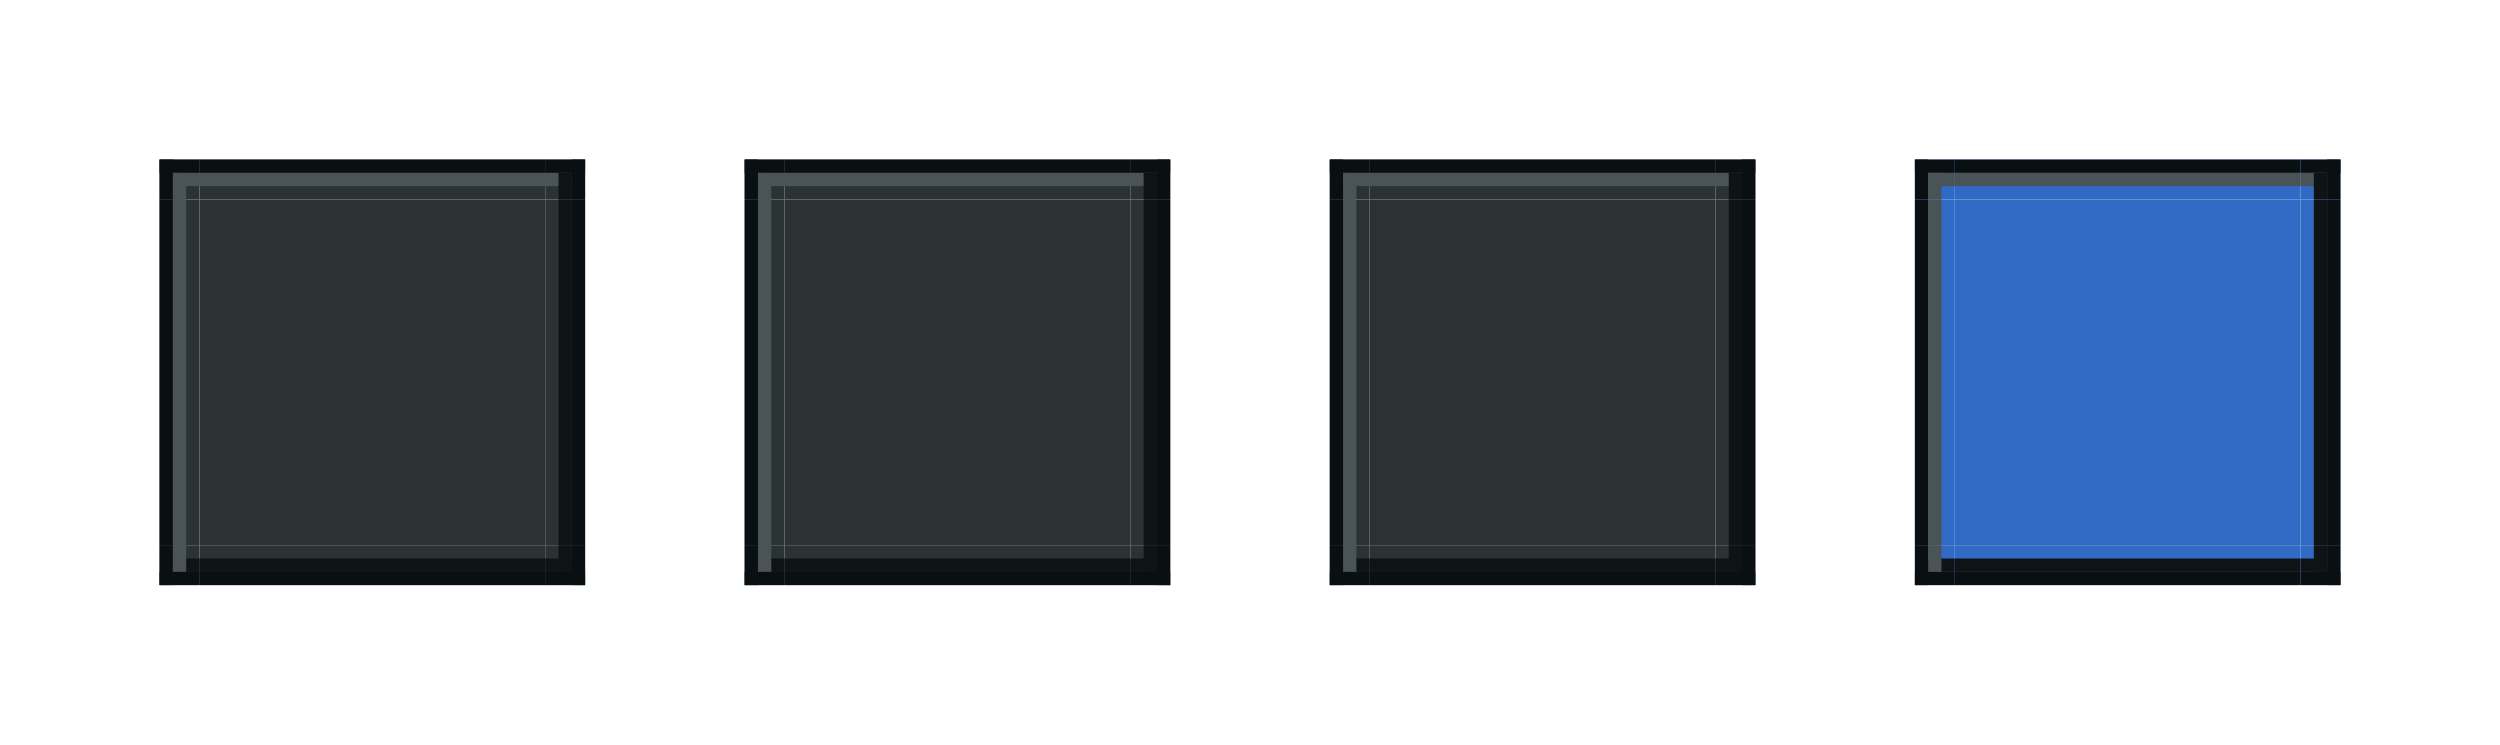
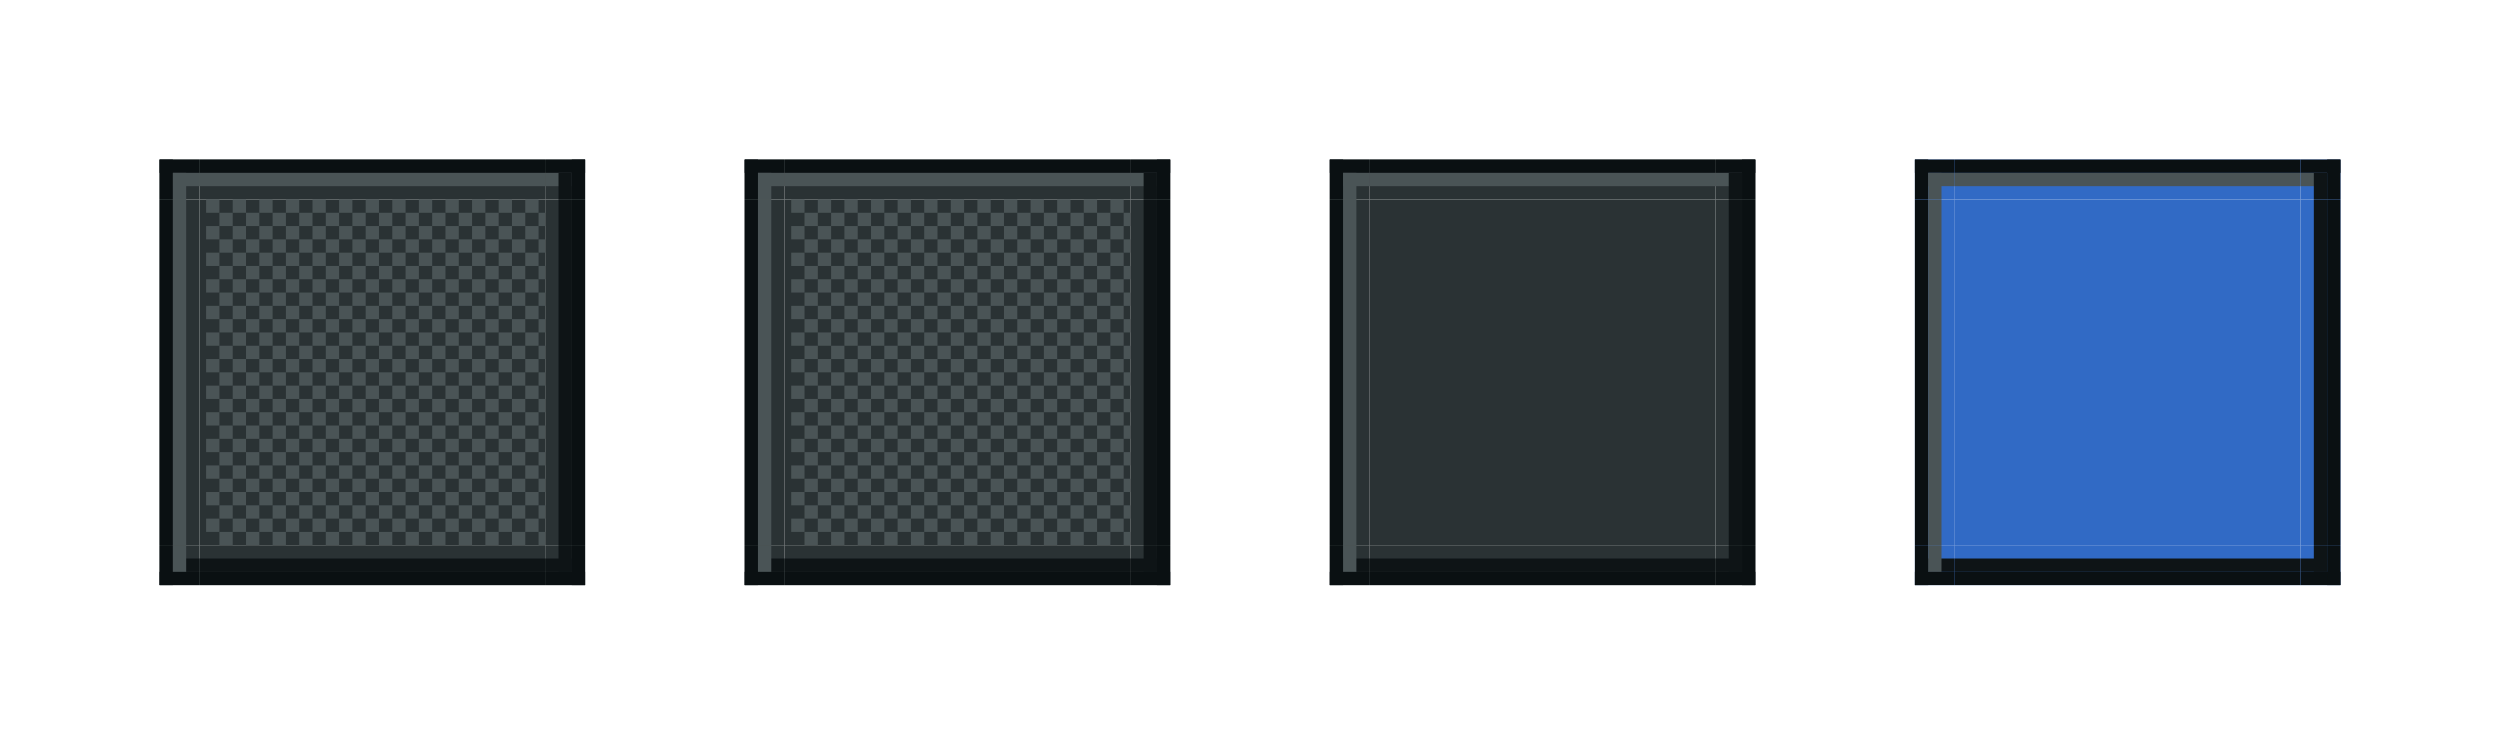
<svg xmlns="http://www.w3.org/2000/svg" width="188" height="56" viewBox="0 0 188 56">
  <defs>
    <style id="current-color-scheme" type="text/css">
      .ColorScheme-Text { color:#0a1012; stop-color:#0a1012; }
      .ColorScheme-Background { color:#2a3234; stop-color:#2a3234; }
      .ColorScheme-Highlight { color:#0a246a; stop-color:#0a246a; }
      .ColorScheme-ViewText { color:#0a1012; stop-color:#0a1012; }
      .ColorScheme-ViewBackground { color:#1e2628; stop-color:#1e2628; }
      .ColorScheme-ViewHover { color:#316ac5; stop-color:#316ac5; }
      .ColorScheme-ViewFocus { color:#0a246a; stop-color:#0a246a; }
      .ColorScheme-ButtonText { color:#0a1012; stop-color:#0a1012; }
      .ColorScheme-ButtonBackground { color:#2a3234; stop-color:#2a3234; }
      .ColorScheme-ButtonHover { color:#316ac5; stop-color:#316ac5; }
      .ColorScheme-ButtonFocus { color:#0a246a; stop-color:#0a246a; }
      .ColorScheme-HighlightedText { color:#1e2628; stop-color:#1e2628; }
      .ColorScheme-ComplementaryBackground { color:#232b2d; stop-color:#232b2d; }
      .ColorScheme-NegativeText { color:#a83232; stop-color:#a83232; }
      .ColorScheme-NeutralText { color:#c87922; stop-color:#c87922; }
      .ColorScheme-PositiveText { color:#39734a; stop-color:#39734a; }
    </style>
  </defs>
  <g id="background-vertical-topleft">
    <rect x="12" y="12" width="3" height="3" class="ColorScheme-Background" style="fill:currentColor;fill-opacity:1;stroke:none" />
    <rect x="12" y="12" width="3" height="1" fill="#0a1012" />
    <rect x="13" y="13" width="2" height="1" fill="#4a5456" />
    <rect x="12" y="12" width="1" height="3" fill="#0a1012" />
    <rect x="13" y="13" width="1" height="2" fill="#4a5456" />
  </g>
  <g id="background-vertical-top">
    <rect x="15" y="12" width="26" height="3" class="ColorScheme-Background" style="fill:currentColor;fill-opacity:1;stroke:none" />
    <rect x="15" y="12" width="26" height="1" fill="#0a1012" />
    <rect x="15" y="13" width="26" height="1" fill="#4a5456" />
  </g>
  <g id="background-vertical-topright">
    <rect x="41" y="12" width="3" height="3" class="ColorScheme-Background" style="fill:currentColor;fill-opacity:1;stroke:none" />
    <rect x="41" y="12" width="3" height="1" fill="#0a1012" />
    <rect x="41" y="13" width="2" height="1" fill="#4a5456" />
    <rect x="43" y="12" width="1" height="3" fill="#0a1012" />
    <rect x="42" y="13" width="1" height="2" fill="#0e1416" />
  </g>
  <g id="background-vertical-left">
    <rect x="12" y="15" width="3" height="26" class="ColorScheme-Background" style="fill:currentColor;fill-opacity:1;stroke:none" />
    <rect x="12" y="15" width="1" height="26" fill="#0a1012" />
    <rect x="13" y="15" width="1" height="26" fill="#4a5456" />
  </g>
  <g id="background-vertical-center">
    <rect x="15" y="15" width="26" height="26" class="ColorScheme-Background" style="fill:currentColor;fill-opacity:1;stroke:none" />
+     <line x1="15.5" y1="15.5" x2="41" y2="15.5" stroke="#4a5456" stroke-width="1" stroke-dasharray="1 1" />
+     <line x1="16.5" y1="16.5" x2="41" y2="16.5" stroke="#4a5456" stroke-width="1" stroke-dasharray="1 1" />
+     <line x1="15.5" y1="17.5" x2="41" y2="17.5" stroke="#4a5456" stroke-width="1" stroke-dasharray="1 1" />
+     <line x1="16.5" y1="18.5" x2="41" y2="18.5" stroke="#4a5456" stroke-width="1" stroke-dasharray="1 1" />
+     <line x1="15.5" y1="19.5" x2="41" y2="19.5" stroke="#4a5456" stroke-width="1" stroke-dasharray="1 1" />
+     <line x1="16.5" y1="20.5" x2="41" y2="20.5" stroke="#4a5456" stroke-width="1" stroke-dasharray="1 1" />
+     <line x1="15.5" y1="21.5" x2="41" y2="21.5" stroke="#4a5456" stroke-width="1" stroke-dasharray="1 1" />
+     <line x1="16.5" y1="22.5" x2="41" y2="22.5" stroke="#4a5456" stroke-width="1" stroke-dasharray="1 1" />
+     <line x1="15.5" y1="23.5" x2="41" y2="23.5" stroke="#4a5456" stroke-width="1" stroke-dasharray="1 1" />
+     <line x1="16.5" y1="24.5" x2="41" y2="24.5" stroke="#4a5456" stroke-width="1" stroke-dasharray="1 1" />
+     <line x1="15.5" y1="25.5" x2="41" y2="25.5" stroke="#4a5456" stroke-width="1" stroke-dasharray="1 1" />
+     <line x1="16.5" y1="26.5" x2="41" y2="26.5" stroke="#4a5456" stroke-width="1" stroke-dasharray="1 1" />
+     <line x1="15.5" y1="27.5" x2="41" y2="27.5" stroke="#4a5456" stroke-width="1" stroke-dasharray="1 1" />
+     <line x1="16.5" y1="28.5" x2="41" y2="28.5" stroke="#4a5456" stroke-width="1" stroke-dasharray="1 1" />
+     <line x1="15.5" y1="29.5" x2="41" y2="29.5" stroke="#4a5456" stroke-width="1" stroke-dasharray="1 1" />
+     <line x1="16.5" y1="30.5" x2="41" y2="30.5" stroke="#4a5456" stroke-width="1" stroke-dasharray="1 1" />
+     <line x1="15.5" y1="31.5" x2="41" y2="31.5" stroke="#4a5456" stroke-width="1" stroke-dasharray="1 1" />
+     <line x1="16.5" y1="32.5" x2="41" y2="32.5" stroke="#4a5456" stroke-width="1" stroke-dasharray="1 1" />
+     <line x1="15.5" y1="33.5" x2="41" y2="33.5" stroke="#4a5456" stroke-width="1" stroke-dasharray="1 1" />
+     <line x1="16.5" y1="34.5" x2="41" y2="34.5" stroke="#4a5456" stroke-width="1" stroke-dasharray="1 1" />
+     <line x1="15.5" y1="35.5" x2="41" y2="35.5" stroke="#4a5456" stroke-width="1" stroke-dasharray="1 1" />
+     <line x1="16.5" y1="36.5" x2="41" y2="36.5" stroke="#4a5456" stroke-width="1" stroke-dasharray="1 1" />
+     <line x1="15.5" y1="37.5" x2="41" y2="37.5" stroke="#4a5456" stroke-width="1" stroke-dasharray="1 1" />
+     <line x1="16.5" y1="38.5" x2="41" y2="38.5" stroke="#4a5456" stroke-width="1" stroke-dasharray="1 1" />
+     <line x1="15.5" y1="39.5" x2="41" y2="39.5" stroke="#4a5456" stroke-width="1" stroke-dasharray="1 1" />
+     <line x1="16.5" y1="40.5" x2="41" y2="40.5" stroke="#4a5456" stroke-width="1" stroke-dasharray="1 1" />
  </g>
  <g id="background-vertical-right">
    <rect x="41" y="15" width="3" height="26" class="ColorScheme-Background" style="fill:currentColor;fill-opacity:1;stroke:none" />
    <rect x="43" y="15" width="1" height="26" fill="#0a1012" />
    <rect x="42" y="15" width="1" height="26" fill="#0e1416" />
  </g>
  <g id="background-vertical-bottomleft">
    <rect x="12" y="41" width="3" height="3" class="ColorScheme-Background" style="fill:currentColor;fill-opacity:1;stroke:none" />
    <rect x="12" y="43" width="3" height="1" fill="#0a1012" />
    <rect x="13" y="42" width="2" height="1" fill="#0e1416" />
    <rect x="12" y="41" width="1" height="3" fill="#0a1012" />
    <rect x="13" y="41" width="1" height="2" fill="#4a5456" />
  </g>
  <g id="background-vertical-bottom">
    <rect x="15" y="41" width="26" height="3" class="ColorScheme-Background" style="fill:currentColor;fill-opacity:1;stroke:none" />
    <rect x="15" y="43" width="26" height="1" fill="#0a1012" />
    <rect x="15" y="42" width="26" height="1" fill="#0e1416" />
  </g>
  <g id="background-vertical-bottomright">
    <rect x="41" y="41" width="3" height="3" class="ColorScheme-Background" style="fill:currentColor;fill-opacity:1;stroke:none" />
    <rect x="41" y="43" width="3" height="1" fill="#0a1012" />
    <rect x="41" y="42" width="2" height="1" fill="#0e1416" />
    <rect x="43" y="41" width="1" height="3" fill="#0a1012" />
    <rect x="42" y="41" width="1" height="2" fill="#0e1416" />
  </g>
  <rect id="background-vertical-hint-scrollbar-size" x="13" y="15" width="6" height="6" fill="#00ff00" opacity="0" />
  <g id="background-horizontal-topleft">
    <rect x="56" y="12" width="3" height="3" class="ColorScheme-Background" style="fill:currentColor;fill-opacity:1;stroke:none" />
    <rect x="56" y="12" width="3" height="1" fill="#0a1012" />
    <rect x="57" y="13" width="2" height="1" fill="#4a5456" />
    <rect x="56" y="12" width="1" height="3" fill="#0a1012" />
    <rect x="57" y="13" width="1" height="2" fill="#4a5456" />
  </g>
  <g id="background-horizontal-top">
    <rect x="59" y="12" width="26" height="3" class="ColorScheme-Background" style="fill:currentColor;fill-opacity:1;stroke:none" />
    <rect x="59" y="12" width="26" height="1" fill="#0a1012" />
    <rect x="59" y="13" width="26" height="1" fill="#4a5456" />
  </g>
  <g id="background-horizontal-topright">
    <rect x="85" y="12" width="3" height="3" class="ColorScheme-Background" style="fill:currentColor;fill-opacity:1;stroke:none" />
    <rect x="85" y="12" width="3" height="1" fill="#0a1012" />
    <rect x="85" y="13" width="2" height="1" fill="#4a5456" />
    <rect x="87" y="12" width="1" height="3" fill="#0a1012" />
    <rect x="86" y="13" width="1" height="2" fill="#0e1416" />
  </g>
  <g id="background-horizontal-left">
    <rect x="56" y="15" width="3" height="26" class="ColorScheme-Background" style="fill:currentColor;fill-opacity:1;stroke:none" />
    <rect x="56" y="15" width="1" height="26" fill="#0a1012" />
    <rect x="57" y="15" width="1" height="26" fill="#4a5456" />
  </g>
  <g id="background-horizontal-center">
    <rect x="59" y="15" width="26" height="26" class="ColorScheme-Background" style="fill:currentColor;fill-opacity:1;stroke:none" />
+     <line x1="59.5" y1="15.5" x2="85" y2="15.5" stroke="#4a5456" stroke-width="1" stroke-dasharray="1 1" />
+     <line x1="60.5" y1="16.5" x2="85" y2="16.5" stroke="#4a5456" stroke-width="1" stroke-dasharray="1 1" />
+     <line x1="59.5" y1="17.5" x2="85" y2="17.5" stroke="#4a5456" stroke-width="1" stroke-dasharray="1 1" />
+     <line x1="60.5" y1="18.5" x2="85" y2="18.5" stroke="#4a5456" stroke-width="1" stroke-dasharray="1 1" />
+     <line x1="59.5" y1="19.5" x2="85" y2="19.5" stroke="#4a5456" stroke-width="1" stroke-dasharray="1 1" />
+     <line x1="60.5" y1="20.5" x2="85" y2="20.5" stroke="#4a5456" stroke-width="1" stroke-dasharray="1 1" />
+     <line x1="59.5" y1="21.5" x2="85" y2="21.5" stroke="#4a5456" stroke-width="1" stroke-dasharray="1 1" />
+     <line x1="60.5" y1="22.5" x2="85" y2="22.5" stroke="#4a5456" stroke-width="1" stroke-dasharray="1 1" />
+     <line x1="59.5" y1="23.5" x2="85" y2="23.5" stroke="#4a5456" stroke-width="1" stroke-dasharray="1 1" />
+     <line x1="60.5" y1="24.5" x2="85" y2="24.5" stroke="#4a5456" stroke-width="1" stroke-dasharray="1 1" />
+     <line x1="59.5" y1="25.5" x2="85" y2="25.5" stroke="#4a5456" stroke-width="1" stroke-dasharray="1 1" />
+     <line x1="60.5" y1="26.5" x2="85" y2="26.5" stroke="#4a5456" stroke-width="1" stroke-dasharray="1 1" />
+     <line x1="59.5" y1="27.5" x2="85" y2="27.5" stroke="#4a5456" stroke-width="1" stroke-dasharray="1 1" />
+     <line x1="60.5" y1="28.5" x2="85" y2="28.5" stroke="#4a5456" stroke-width="1" stroke-dasharray="1 1" />
+     <line x1="59.5" y1="29.5" x2="85" y2="29.5" stroke="#4a5456" stroke-width="1" stroke-dasharray="1 1" />
+     <line x1="60.5" y1="30.5" x2="85" y2="30.5" stroke="#4a5456" stroke-width="1" stroke-dasharray="1 1" />
+     <line x1="59.5" y1="31.5" x2="85" y2="31.5" stroke="#4a5456" stroke-width="1" stroke-dasharray="1 1" />
+     <line x1="60.5" y1="32.5" x2="85" y2="32.5" stroke="#4a5456" stroke-width="1" stroke-dasharray="1 1" />
+     <line x1="59.5" y1="33.5" x2="85" y2="33.5" stroke="#4a5456" stroke-width="1" stroke-dasharray="1 1" />
+     <line x1="60.5" y1="34.5" x2="85" y2="34.5" stroke="#4a5456" stroke-width="1" stroke-dasharray="1 1" />
+     <line x1="59.5" y1="35.5" x2="85" y2="35.5" stroke="#4a5456" stroke-width="1" stroke-dasharray="1 1" />
+     <line x1="60.5" y1="36.5" x2="85" y2="36.5" stroke="#4a5456" stroke-width="1" stroke-dasharray="1 1" />
+     <line x1="59.5" y1="37.5" x2="85" y2="37.5" stroke="#4a5456" stroke-width="1" stroke-dasharray="1 1" />
+     <line x1="60.5" y1="38.5" x2="85" y2="38.5" stroke="#4a5456" stroke-width="1" stroke-dasharray="1 1" />
+     <line x1="59.5" y1="39.5" x2="85" y2="39.5" stroke="#4a5456" stroke-width="1" stroke-dasharray="1 1" />
+     <line x1="60.5" y1="40.5" x2="85" y2="40.5" stroke="#4a5456" stroke-width="1" stroke-dasharray="1 1" />
  </g>
  <g id="background-horizontal-right">
    <rect x="85" y="15" width="3" height="26" class="ColorScheme-Background" style="fill:currentColor;fill-opacity:1;stroke:none" />
    <rect x="87" y="15" width="1" height="26" fill="#0a1012" />
    <rect x="86" y="15" width="1" height="26" fill="#0e1416" />
  </g>
  <g id="background-horizontal-bottomleft">
    <rect x="56" y="41" width="3" height="3" class="ColorScheme-Background" style="fill:currentColor;fill-opacity:1;stroke:none" />
    <rect x="56" y="43" width="3" height="1" fill="#0a1012" />
    <rect x="57" y="42" width="2" height="1" fill="#0e1416" />
    <rect x="56" y="41" width="1" height="3" fill="#0a1012" />
    <rect x="57" y="41" width="1" height="2" fill="#4a5456" />
  </g>
  <g id="background-horizontal-bottom">
    <rect x="59" y="41" width="26" height="3" class="ColorScheme-Background" style="fill:currentColor;fill-opacity:1;stroke:none" />
    <rect x="59" y="43" width="26" height="1" fill="#0a1012" />
    <rect x="59" y="42" width="26" height="1" fill="#0e1416" />
  </g>
  <g id="background-horizontal-bottomright">
    <rect x="85" y="41" width="3" height="3" class="ColorScheme-Background" style="fill:currentColor;fill-opacity:1;stroke:none" />
    <rect x="85" y="43" width="3" height="1" fill="#0a1012" />
    <rect x="85" y="42" width="2" height="1" fill="#0e1416" />
    <rect x="87" y="41" width="1" height="3" fill="#0a1012" />
    <rect x="86" y="41" width="1" height="2" fill="#0e1416" />
  </g>
  <rect id="background-horizontal-hint-scrollbar-size" x="57" y="15" width="6" height="6" fill="#00ff00" opacity="0" />
  <g id="slider-topleft">
    <rect x="100" y="12" width="3" height="3" class="ColorScheme-Background" style="fill:currentColor;fill-opacity:1;stroke:none" />
    <rect x="100" y="12" width="3" height="1" fill="#0a1012" />
    <rect x="101" y="13" width="2" height="1" fill="#4a5456" />
    <rect x="100" y="12" width="1" height="3" fill="#0a1012" />
    <rect x="101" y="13" width="1" height="2" fill="#4a5456" />
  </g>
  <g id="slider-top">
    <rect x="103" y="12" width="26" height="3" class="ColorScheme-Background" style="fill:currentColor;fill-opacity:1;stroke:none" />
    <rect x="103" y="12" width="26" height="1" fill="#0a1012" />
    <rect x="103" y="13" width="26" height="1" fill="#4a5456" />
  </g>
  <g id="slider-topright">
    <rect x="129" y="12" width="3" height="3" class="ColorScheme-Background" style="fill:currentColor;fill-opacity:1;stroke:none" />
    <rect x="129" y="12" width="3" height="1" fill="#0a1012" />
    <rect x="129" y="13" width="2" height="1" fill="#4a5456" />
    <rect x="131" y="12" width="1" height="3" fill="#0a1012" />
    <rect x="130" y="13" width="1" height="2" fill="#0e1416" />
  </g>
  <g id="slider-left">
    <rect x="100" y="15" width="3" height="26" class="ColorScheme-Background" style="fill:currentColor;fill-opacity:1;stroke:none" />
    <rect x="100" y="15" width="1" height="26" fill="#0a1012" />
    <rect x="101" y="15" width="1" height="26" fill="#4a5456" />
  </g>
  <g id="slider-center">
    <rect x="103" y="15" width="26" height="26" class="ColorScheme-Background" style="fill:currentColor;fill-opacity:1;stroke:none" />
  </g>
  <g id="slider-right">
    <rect x="129" y="15" width="3" height="26" class="ColorScheme-Background" style="fill:currentColor;fill-opacity:1;stroke:none" />
    <rect x="131" y="15" width="1" height="26" fill="#0a1012" />
    <rect x="130" y="15" width="1" height="26" fill="#0e1416" />
  </g>
  <g id="slider-bottomleft">
    <rect x="100" y="41" width="3" height="3" class="ColorScheme-Background" style="fill:currentColor;fill-opacity:1;stroke:none" />
    <rect x="100" y="43" width="3" height="1" fill="#0a1012" />
    <rect x="101" y="42" width="2" height="1" fill="#0e1416" />
    <rect x="100" y="41" width="1" height="3" fill="#0a1012" />
    <rect x="101" y="41" width="1" height="2" fill="#4a5456" />
  </g>
  <g id="slider-bottom">
    <rect x="103" y="41" width="26" height="3" class="ColorScheme-Background" style="fill:currentColor;fill-opacity:1;stroke:none" />
    <rect x="103" y="43" width="26" height="1" fill="#0a1012" />
    <rect x="103" y="42" width="26" height="1" fill="#0e1416" />
  </g>
  <g id="slider-bottomright">
    <rect x="129" y="41" width="3" height="3" class="ColorScheme-Background" style="fill:currentColor;fill-opacity:1;stroke:none" />
    <rect x="129" y="43" width="3" height="1" fill="#0a1012" />
    <rect x="129" y="42" width="2" height="1" fill="#0e1416" />
    <rect x="131" y="41" width="1" height="3" fill="#0a1012" />
    <rect x="130" y="41" width="1" height="2" fill="#0e1416" />
  </g>
  <rect id="slider-hint-scrollbar-size" x="101" y="15" width="6" height="6" fill="#00ff00" opacity="0" />
  <g id="mouseover-slider-topleft">
    <rect x="144" y="12" width="3" height="3" class="ColorScheme-ButtonHover" style="fill:currentColor;fill-opacity:1;stroke:none" />
    <rect x="144" y="12" width="3" height="1" fill="#0a1012" />
    <rect x="145" y="13" width="2" height="1" fill="#4a5456" />
    <rect x="144" y="12" width="1" height="3" fill="#0a1012" />
    <rect x="145" y="13" width="1" height="2" fill="#4a5456" />
  </g>
  <g id="mouseover-slider-top">
    <rect x="147" y="12" width="26" height="3" class="ColorScheme-ButtonHover" style="fill:currentColor;fill-opacity:1;stroke:none" />
    <rect x="147" y="12" width="26" height="1" fill="#0a1012" />
    <rect x="147" y="13" width="26" height="1" fill="#4a5456" />
  </g>
  <g id="mouseover-slider-topright">
    <rect x="173" y="12" width="3" height="3" class="ColorScheme-ButtonHover" style="fill:currentColor;fill-opacity:1;stroke:none" />
    <rect x="173" y="12" width="3" height="1" fill="#0a1012" />
    <rect x="173" y="13" width="2" height="1" fill="#4a5456" />
    <rect x="175" y="12" width="1" height="3" fill="#0a1012" />
    <rect x="174" y="13" width="1" height="2" fill="#0e1416" />
  </g>
  <g id="mouseover-slider-left">
    <rect x="144" y="15" width="3" height="26" class="ColorScheme-ButtonHover" style="fill:currentColor;fill-opacity:1;stroke:none" />
    <rect x="144" y="15" width="1" height="26" fill="#0a1012" />
    <rect x="145" y="15" width="1" height="26" fill="#4a5456" />
  </g>
  <g id="mouseover-slider-center">
    <rect x="147" y="15" width="26" height="26" class="ColorScheme-ButtonHover" style="fill:currentColor;fill-opacity:1;stroke:none" />
  </g>
  <g id="mouseover-slider-right">
    <rect x="173" y="15" width="3" height="26" class="ColorScheme-ButtonHover" style="fill:currentColor;fill-opacity:1;stroke:none" />
    <rect x="175" y="15" width="1" height="26" fill="#0a1012" />
    <rect x="174" y="15" width="1" height="26" fill="#0e1416" />
  </g>
  <g id="mouseover-slider-bottomleft">
    <rect x="144" y="41" width="3" height="3" class="ColorScheme-ButtonHover" style="fill:currentColor;fill-opacity:1;stroke:none" />
    <rect x="144" y="43" width="3" height="1" fill="#0a1012" />
    <rect x="145" y="42" width="2" height="1" fill="#0e1416" />
    <rect x="144" y="41" width="1" height="3" fill="#0a1012" />
    <rect x="145" y="41" width="1" height="2" fill="#4a5456" />
  </g>
  <g id="mouseover-slider-bottom">
    <rect x="147" y="41" width="26" height="3" class="ColorScheme-ButtonHover" style="fill:currentColor;fill-opacity:1;stroke:none" />
    <rect x="147" y="43" width="26" height="1" fill="#0a1012" />
    <rect x="147" y="42" width="26" height="1" fill="#0e1416" />
  </g>
  <g id="mouseover-slider-bottomright">
    <rect x="173" y="41" width="3" height="3" class="ColorScheme-ButtonHover" style="fill:currentColor;fill-opacity:1;stroke:none" />
    <rect x="173" y="43" width="3" height="1" fill="#0a1012" />
    <rect x="173" y="42" width="2" height="1" fill="#0e1416" />
    <rect x="175" y="41" width="1" height="3" fill="#0a1012" />
    <rect x="174" y="41" width="1" height="2" fill="#0e1416" />
  </g>
  <rect id="mouseover-slider-hint-scrollbar-size" x="145" y="15" width="6" height="6" fill="#00ff00" opacity="0" />
+   <rect id="hint-tile-center" x="0" y="-4" width="2" height="2" opacity="0" />
</svg>
